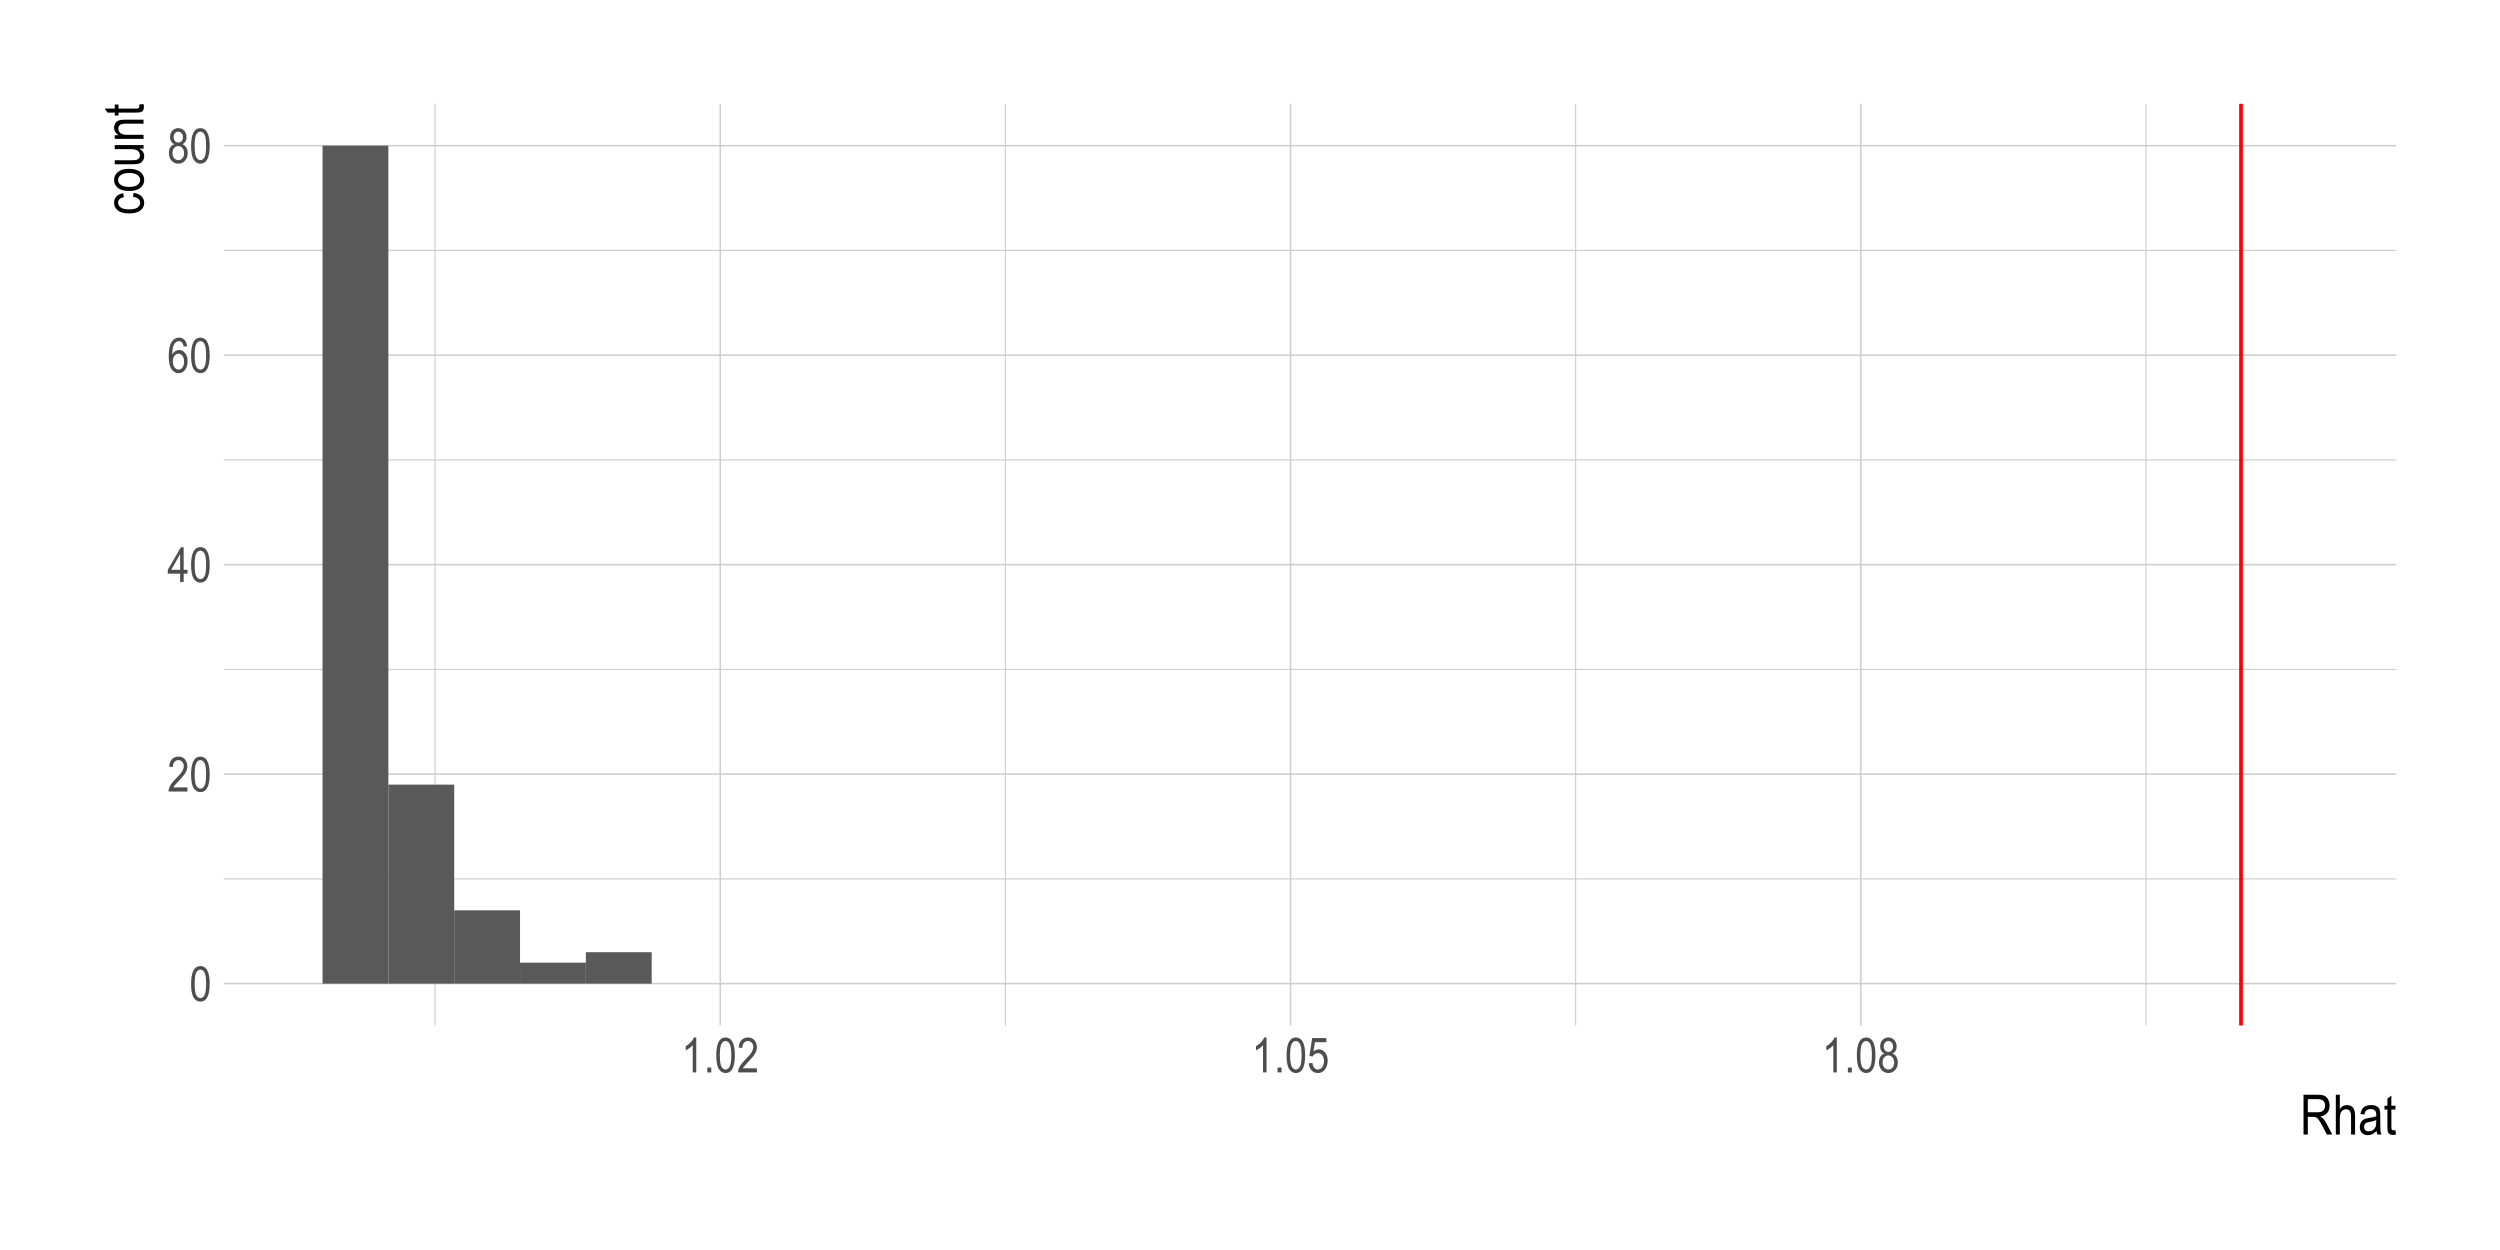
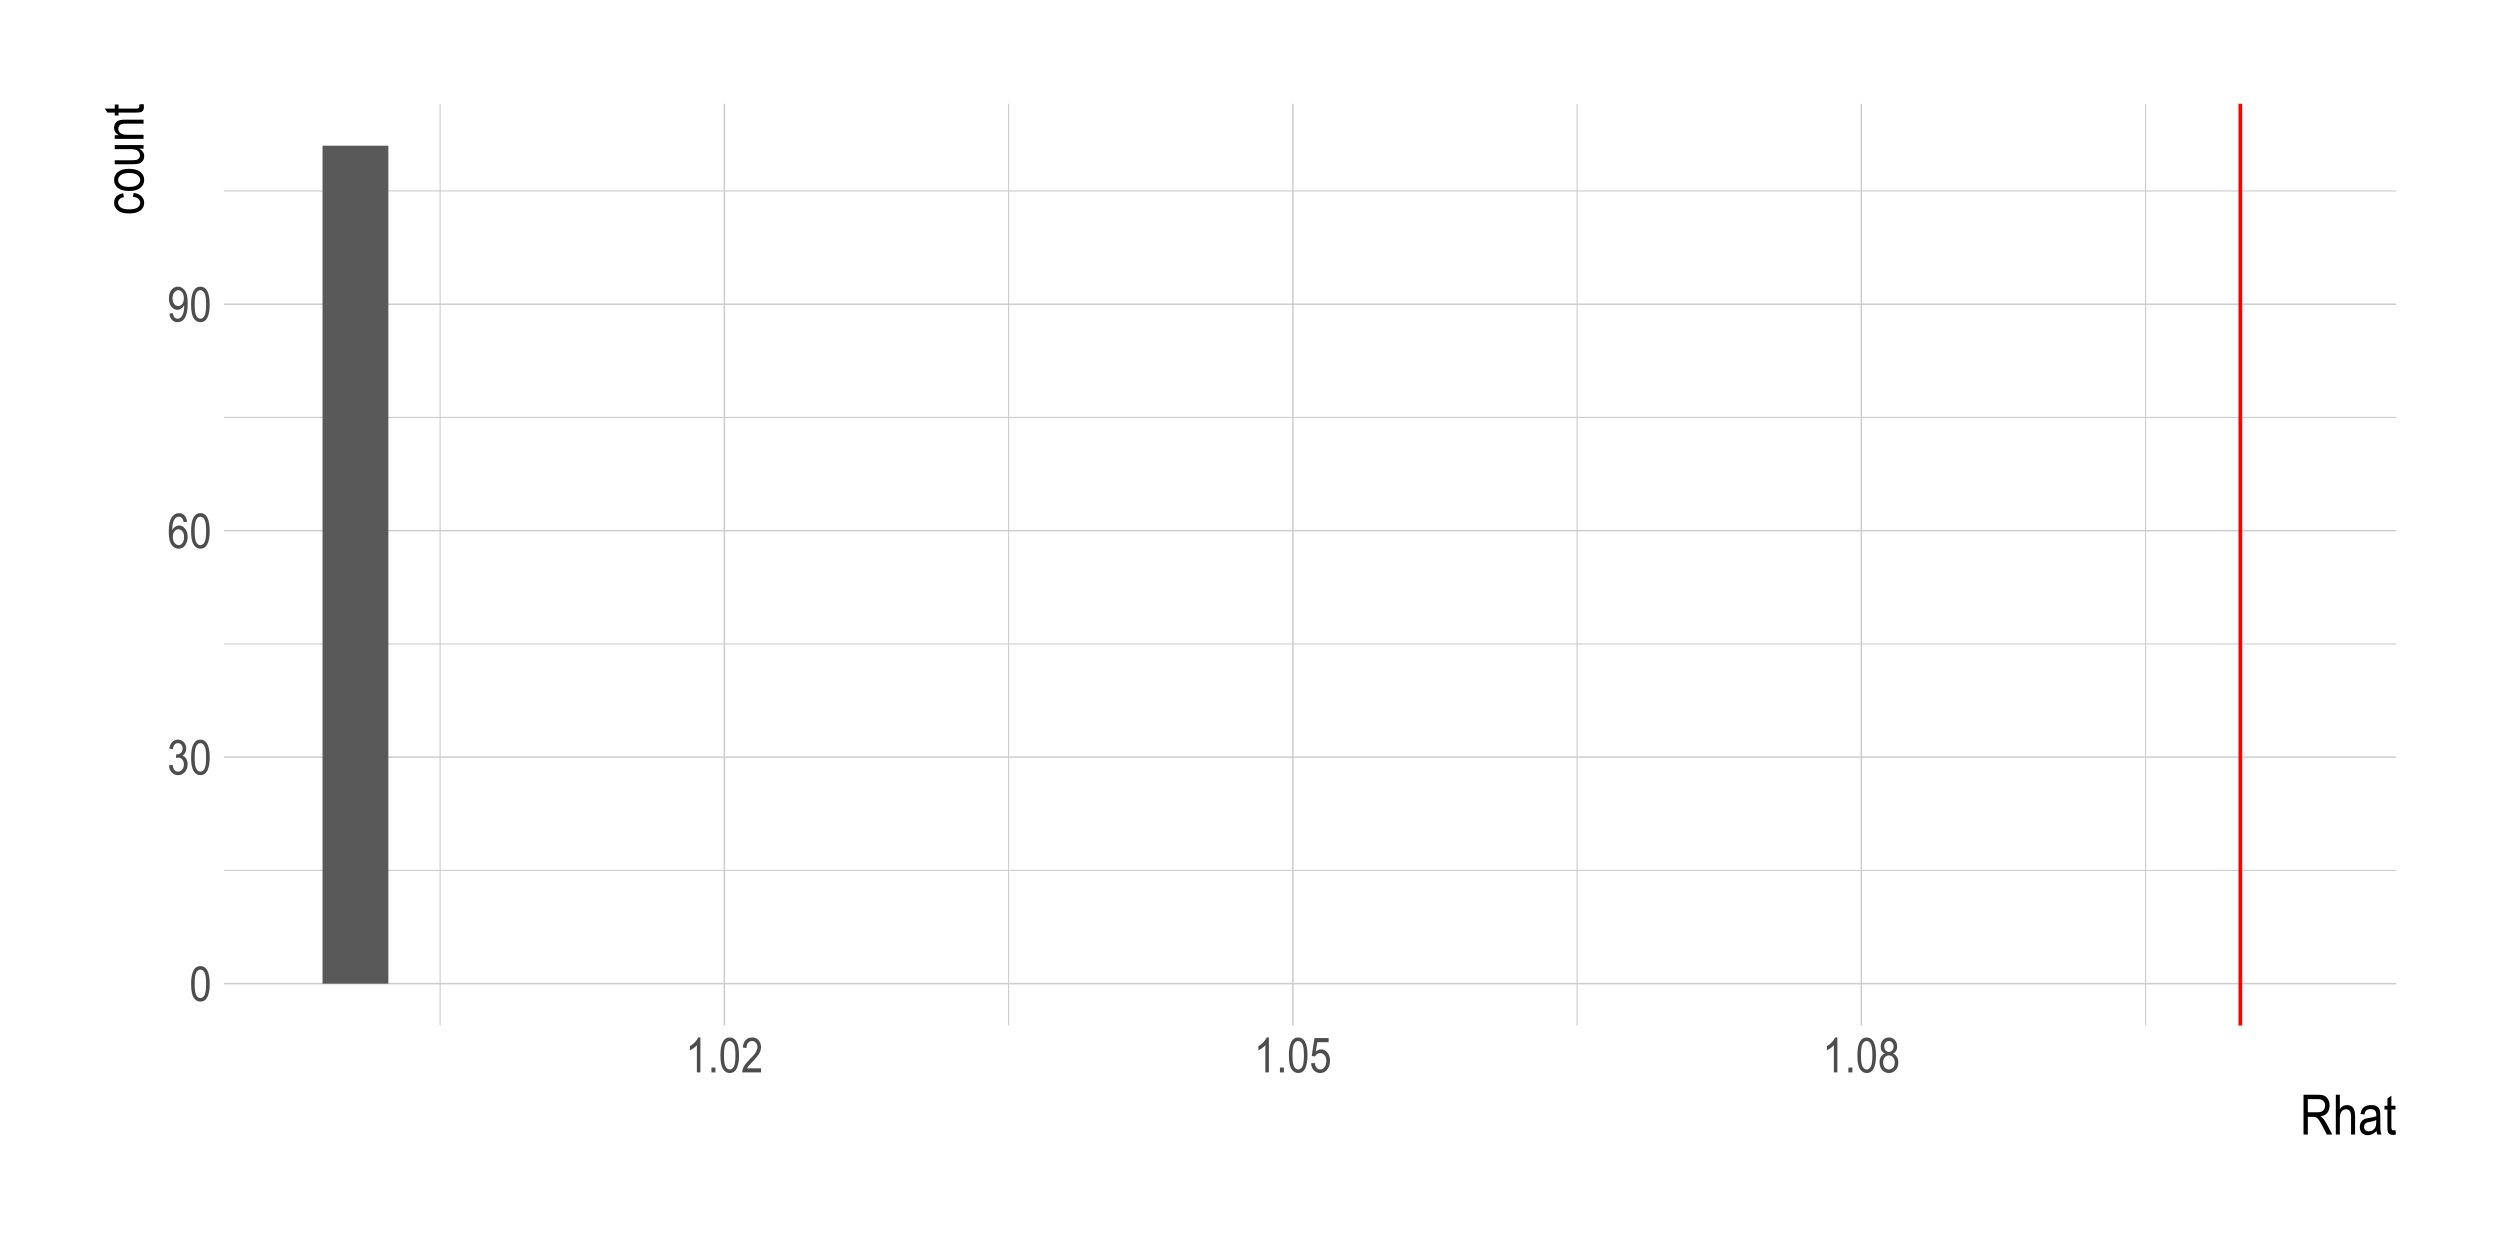
<svg xmlns="http://www.w3.org/2000/svg" xmlns:xlink="http://www.w3.org/1999/xlink" width="720pt" height="360pt" viewBox="0 0 720 360" version="1.1">
  <defs>
    <g>
      <symbol overflow="visible" id="glyph0-0">
        <path style="stroke:none;" d="M 0.297 0 L 0.297 -8.75 L 2.953 -8.75 L 2.953 0 Z M 0.625 -0.359 L 2.641 -0.359 L 2.641 -8.453 L 0.625 -8.453 Z M 0.625 -0.359 " />
      </symbol>
      <symbol overflow="visible" id="glyph0-1">
        <path style="stroke:none;" d="M 0.453 -4.938 C 0.453 -6.625 0.676 -7.898 1.125 -8.766 C 1.582 -9.629 2.254 -10.062 3.141 -10.062 C 3.93 -10.062 4.551 -9.711 5 -9.016 C 5.539 -8.16 5.812 -6.801 5.812 -4.938 C 5.812 -3.27 5.586 -2 5.141 -1.125 C 4.691 -0.258 4.02 0.172 3.125 0.172 C 2.344 0.172 1.703 -0.207 1.203 -0.969 C 0.703 -1.738 0.453 -3.062 0.453 -4.938 Z M 1.484 -4.938 C 1.484 -3.312 1.641 -2.223 1.953 -1.672 C 2.266 -1.117 2.664 -0.844 3.156 -0.844 C 3.613 -0.844 4 -1.117 4.312 -1.672 C 4.625 -2.234 4.781 -3.32 4.781 -4.938 C 4.781 -6.57 4.625 -7.664 4.312 -8.219 C 4 -8.77 3.594 -9.047 3.094 -9.047 C 2.633 -9.047 2.25 -8.766 1.938 -8.203 C 1.633 -7.641 1.484 -6.551 1.484 -4.938 Z M 1.484 -4.938 " />
      </symbol>
      <symbol overflow="visible" id="glyph0-2">
+         <path style="stroke:none;" d="M 0.469 -2.641 L 1.484 -2.812 C 1.691 -1.5 2.219 -0.844 3.062 -0.844 C 3.531 -0.844 3.93 -1.035 4.266 -1.422 C 4.598 -1.816 4.766 -2.32 4.766 -2.938 C 4.766 -3.52 4.609 -3.988 4.297 -4.344 C 3.992 -4.695 3.617 -4.875 3.172 -4.875 C 2.973 -4.875 2.734 -4.832 2.453 -4.75 L 2.578 -5.828 L 2.734 -5.812 C 3.223 -5.812 3.625 -5.961 3.938 -6.266 C 4.25 -6.578 4.406 -6.988 4.406 -7.5 C 4.406 -7.969 4.273 -8.344 4.016 -8.625 C 3.754 -8.906 3.438 -9.047 3.062 -9.047 C 2.676 -9.047 2.348 -8.895 2.078 -8.594 C 1.816 -8.301 1.648 -7.852 1.578 -7.25 L 0.562 -7.469 C 0.695 -8.32 0.984 -8.969 1.422 -9.406 C 1.867 -9.844 2.41 -10.062 3.047 -10.062 C 3.711 -10.062 4.273 -9.816 4.734 -9.328 C 5.203 -8.836 5.438 -8.219 5.438 -7.469 C 5.438 -7.008 5.336 -6.602 5.141 -6.25 C 4.941 -5.906 4.664 -5.629 4.312 -5.422 C 4.645 -5.336 4.914 -5.188 5.125 -4.969 C 5.344 -4.758 5.516 -4.477 5.641 -4.125 C 5.773 -3.781 5.844 -3.391 5.844 -2.953 C 5.844 -2.035 5.57 -1.285 5.031 -0.703 C 4.488 -0.117 3.836 0.172 3.078 0.172 C 2.379 0.172 1.785 -0.082 1.297 -0.594 C 0.805 -1.102 0.531 -1.785 0.469 -2.641 Z M 0.469 -2.641 " />
+       </symbol>
+       <symbol overflow="visible" id="glyph0-3">
+         <path style="stroke:none;" d="M 5.688 -7.562 L 4.688 -7.469 C 4.594 -7.988 4.453 -8.359 4.266 -8.578 C 3.992 -8.891 3.672 -9.047 3.297 -9.047 C 2.703 -9.047 2.227 -8.68 1.875 -7.953 C 1.57 -7.328 1.422 -6.398 1.422 -5.172 C 1.648 -5.609 1.938 -5.938 2.281 -6.156 C 2.633 -6.383 3.008 -6.5 3.406 -6.5 C 4.051 -6.5 4.617 -6.203 5.109 -5.609 C 5.598 -5.023 5.844 -4.238 5.844 -3.25 C 5.844 -2.582 5.719 -1.973 5.469 -1.422 C 5.227 -0.879 4.914 -0.477 4.531 -0.219 C 4.145 0.039 3.723 0.172 3.266 0.172 C 2.441 0.172 1.758 -0.203 1.219 -0.953 C 0.676 -1.703 0.406 -2.945 0.406 -4.688 C 0.406 -6.625 0.68 -8.004 1.234 -8.828 C 1.785 -9.648 2.492 -10.062 3.359 -10.062 C 3.984 -10.062 4.504 -9.848 4.922 -9.422 C 5.348 -8.992 5.602 -8.375 5.688 -7.562 Z M 1.578 -3.25 C 1.578 -2.52 1.742 -1.938 2.078 -1.5 C 2.422 -1.062 2.82 -0.844 3.281 -0.844 C 3.676 -0.844 4.031 -1.047 4.344 -1.453 C 4.656 -1.867 4.812 -2.441 4.812 -3.172 C 4.812 -3.879 4.656 -4.43 4.344 -4.828 C 4.031 -5.223 3.648 -5.422 3.203 -5.422 C 2.766 -5.422 2.383 -5.223 2.062 -4.828 C 1.738 -4.441 1.578 -3.914 1.578 -3.25 Z M 1.578 -3.25 " />
+       </symbol>
+       <symbol overflow="visible" id="glyph0-4">
+         <path style="stroke:none;" d="M 0.609 -2.312 L 1.578 -2.422 C 1.734 -1.367 2.191 -0.844 2.953 -0.844 C 3.285 -0.844 3.586 -0.957 3.859 -1.188 C 4.141 -1.414 4.375 -1.82 4.562 -2.406 C 4.758 -3 4.859 -3.688 4.859 -4.469 L 4.859 -4.719 C 4.648 -4.312 4.363 -3.988 4 -3.75 C 3.645 -3.508 3.285 -3.391 2.922 -3.391 C 2.254 -3.391 1.676 -3.68 1.188 -4.266 C 0.695 -4.859 0.453 -5.66 0.453 -6.672 C 0.453 -7.723 0.703 -8.551 1.203 -9.156 C 1.711 -9.758 2.328 -10.062 3.047 -10.062 C 3.555 -10.062 4.031 -9.891 4.469 -9.547 C 4.914 -9.211 5.258 -8.719 5.5 -8.062 C 5.738 -7.406 5.859 -6.461 5.859 -5.234 C 5.859 -3.859 5.727 -2.785 5.469 -2.016 C 5.219 -1.254 4.867 -0.695 4.422 -0.344 C 3.973 0 3.473 0.172 2.922 0.172 C 2.297 0.172 1.773 -0.039 1.359 -0.469 C 0.941 -0.895 0.691 -1.508 0.609 -2.312 Z M 4.75 -6.734 C 4.75 -7.453 4.586 -8.016 4.266 -8.422 C 3.941 -8.836 3.578 -9.047 3.172 -9.047 C 2.734 -9.047 2.344 -8.828 2 -8.391 C 1.664 -7.953 1.5 -7.367 1.5 -6.641 C 1.5 -5.984 1.66 -5.457 1.984 -5.062 C 2.305 -4.676 2.691 -4.484 3.141 -4.484 C 3.586 -4.484 3.969 -4.676 4.281 -5.062 C 4.594 -5.457 4.75 -6.016 4.75 -6.734 Z M 4.75 -6.734 " />
+       </symbol>
+       <symbol overflow="visible" id="glyph0-5">
+         <path style="stroke:none;" d="M 4.266 0 L 3.25 0 L 3.25 -7.844 C 3.02 -7.57 2.707 -7.289 2.312 -7 C 1.914 -6.719 1.555 -6.504 1.234 -6.359 L 1.234 -7.547 C 1.785 -7.867 2.273 -8.258 2.703 -8.719 C 3.129 -9.176 3.43 -9.625 3.609 -10.062 L 4.266 -10.062 Z M 4.266 0 " />
+       </symbol>
+       <symbol overflow="visible" id="glyph0-6">
+         <path style="stroke:none;" d="M 1.062 0 L 1.062 -1.406 L 2.203 -1.406 L 2.203 0 Z M 1.062 0 " />
+       </symbol>
+       <symbol overflow="visible" id="glyph0-7">
        <path style="stroke:none;" d="M 5.781 -1.188 L 5.781 0 L 0.344 0 C 0.332 -0.477 0.477 -1.016 0.781 -1.609 C 1.082 -2.203 1.633 -2.898 2.438 -3.703 C 3.383 -4.641 4.004 -5.363 4.297 -5.875 C 4.586 -6.395 4.734 -6.875 4.734 -7.312 C 4.734 -7.82 4.582 -8.238 4.281 -8.562 C 3.977 -8.883 3.609 -9.047 3.172 -9.047 C 2.703 -9.047 2.316 -8.867 2.016 -8.516 C 1.723 -8.172 1.578 -7.676 1.578 -7.031 L 0.531 -7.172 C 0.602 -8.129 0.875 -8.848 1.344 -9.328 C 1.82 -9.816 2.445 -10.062 3.219 -10.062 C 4.051 -10.062 4.68 -9.781 5.109 -9.219 C 5.547 -8.656 5.766 -8.008 5.766 -7.281 C 5.766 -6.645 5.594 -6.035 5.25 -5.453 C 4.914 -4.867 4.281 -4.086 3.344 -3.109 C 2.738 -2.492 2.348 -2.07 2.172 -1.844 C 1.992 -1.625 1.852 -1.406 1.75 -1.188 Z M 5.781 -1.188 " />
-       </symbol>
-       <symbol overflow="visible" id="glyph0-3">
-         <path style="stroke:none;" d="M 3.688 0 L 3.688 -2.406 L 0.125 -2.406 L 0.125 -3.531 L 3.891 -10.016 L 4.703 -10.016 L 4.703 -3.531 L 5.812 -3.531 L 5.812 -2.406 L 4.703 -2.406 L 4.703 0 Z M 3.688 -3.531 L 3.688 -8.047 L 1.125 -3.531 Z M 3.688 -3.531 " />
-       </symbol>
-       <symbol overflow="visible" id="glyph0-4">
-         <path style="stroke:none;" d="M 5.688 -7.562 L 4.688 -7.469 C 4.594 -7.988 4.453 -8.359 4.266 -8.578 C 3.992 -8.891 3.672 -9.047 3.297 -9.047 C 2.703 -9.047 2.227 -8.68 1.875 -7.953 C 1.57 -7.328 1.422 -6.398 1.422 -5.172 C 1.648 -5.609 1.938 -5.938 2.281 -6.156 C 2.633 -6.383 3.008 -6.5 3.406 -6.5 C 4.051 -6.5 4.617 -6.203 5.109 -5.609 C 5.598 -5.023 5.844 -4.238 5.844 -3.25 C 5.844 -2.582 5.719 -1.973 5.469 -1.422 C 5.227 -0.879 4.914 -0.477 4.531 -0.219 C 4.145 0.039 3.723 0.172 3.266 0.172 C 2.441 0.172 1.758 -0.203 1.219 -0.953 C 0.676 -1.703 0.406 -2.945 0.406 -4.688 C 0.406 -6.625 0.68 -8.004 1.234 -8.828 C 1.785 -9.648 2.492 -10.062 3.359 -10.062 C 3.984 -10.062 4.504 -9.848 4.922 -9.422 C 5.348 -8.992 5.602 -8.375 5.688 -7.562 Z M 1.578 -3.25 C 1.578 -2.52 1.742 -1.938 2.078 -1.5 C 2.422 -1.062 2.82 -0.844 3.281 -0.844 C 3.676 -0.844 4.031 -1.047 4.344 -1.453 C 4.656 -1.867 4.812 -2.441 4.812 -3.172 C 4.812 -3.879 4.656 -4.43 4.344 -4.828 C 4.031 -5.223 3.648 -5.422 3.203 -5.422 C 2.766 -5.422 2.383 -5.223 2.062 -4.828 C 1.738 -4.441 1.578 -3.914 1.578 -3.25 Z M 1.578 -3.25 " />
-       </symbol>
-       <symbol overflow="visible" id="glyph0-5">
-         <path style="stroke:none;" d="M 2.016 -5.438 C 1.609 -5.613 1.301 -5.875 1.094 -6.219 C 0.883 -6.562 0.781 -6.984 0.781 -7.484 C 0.781 -8.242 1.004 -8.863 1.453 -9.344 C 1.898 -9.82 2.461 -10.062 3.141 -10.062 C 3.828 -10.062 4.395 -9.816 4.844 -9.328 C 5.301 -8.836 5.531 -8.207 5.531 -7.438 C 5.531 -6.957 5.426 -6.551 5.219 -6.219 C 5.02 -5.883 4.723 -5.625 4.328 -5.438 C 4.816 -5.238 5.191 -4.922 5.453 -4.484 C 5.723 -4.047 5.859 -3.504 5.859 -2.859 C 5.859 -1.961 5.598 -1.234 5.078 -0.672 C 4.566 -0.109 3.93 0.172 3.172 0.172 C 2.391 0.172 1.738 -0.109 1.219 -0.672 C 0.707 -1.234 0.453 -1.973 0.453 -2.891 C 0.453 -3.555 0.586 -4.109 0.859 -4.547 C 1.141 -4.984 1.523 -5.281 2.016 -5.438 Z M 1.812 -7.516 C 1.812 -7.023 1.941 -6.633 2.203 -6.344 C 2.461 -6.051 2.785 -5.906 3.172 -5.906 C 3.535 -5.906 3.848 -6.047 4.109 -6.328 C 4.367 -6.617 4.5 -6.992 4.5 -7.453 C 4.5 -7.922 4.363 -8.301 4.094 -8.594 C 3.832 -8.895 3.52 -9.047 3.156 -9.047 C 2.789 -9.047 2.473 -8.898 2.203 -8.609 C 1.941 -8.316 1.812 -7.953 1.812 -7.516 Z M 1.484 -2.891 C 1.484 -2.273 1.645 -1.781 1.969 -1.406 C 2.301 -1.031 2.703 -0.844 3.172 -0.844 C 3.629 -0.844 4.02 -1.023 4.344 -1.391 C 4.664 -1.754 4.828 -2.238 4.828 -2.844 C 4.828 -3.469 4.66 -3.969 4.328 -4.344 C 3.992 -4.719 3.598 -4.906 3.141 -4.906 C 2.68 -4.906 2.289 -4.719 1.969 -4.344 C 1.645 -3.969 1.484 -3.484 1.484 -2.891 Z M 1.484 -2.891 " />
-       </symbol>
-       <symbol overflow="visible" id="glyph0-6">
-         <path style="stroke:none;" d="M 4.266 0 L 3.25 0 L 3.25 -7.844 C 3.02 -7.57 2.707 -7.289 2.312 -7 C 1.914 -6.719 1.555 -6.504 1.234 -6.359 L 1.234 -7.547 C 1.785 -7.867 2.273 -8.258 2.703 -8.719 C 3.129 -9.176 3.43 -9.625 3.609 -10.062 L 4.266 -10.062 Z M 4.266 0 " />
-       </symbol>
-       <symbol overflow="visible" id="glyph0-7">
-         <path style="stroke:none;" d="M 1.062 0 L 1.062 -1.406 L 2.203 -1.406 L 2.203 0 Z M 1.062 0 " />
      </symbol>
      <symbol overflow="visible" id="glyph0-8">
        <path style="stroke:none;" d="M 0.453 -2.625 L 1.516 -2.734 C 1.598 -2.098 1.785 -1.625 2.078 -1.312 C 2.367 -1 2.703 -0.844 3.078 -0.844 C 3.555 -0.844 3.969 -1.062 4.312 -1.5 C 4.664 -1.938 4.844 -2.535 4.844 -3.297 C 4.844 -4.016 4.672 -4.57 4.328 -4.969 C 3.992 -5.363 3.578 -5.562 3.078 -5.562 C 2.773 -5.562 2.488 -5.473 2.219 -5.297 C 1.945 -5.129 1.738 -4.895 1.594 -4.594 L 0.641 -4.734 L 1.438 -9.891 L 5.516 -9.891 L 5.516 -8.703 L 2.25 -8.703 L 1.797 -6.016 C 2.285 -6.43 2.801 -6.641 3.344 -6.641 C 4.031 -6.641 4.629 -6.348 5.141 -5.766 C 5.648 -5.18 5.906 -4.391 5.906 -3.391 C 5.906 -2.41 5.648 -1.57 5.141 -0.875 C 4.629 -0.176 3.945 0.172 3.094 0.172 C 2.383 0.172 1.785 -0.07 1.297 -0.562 C 0.805 -1.062 0.523 -1.75 0.453 -2.625 Z M 0.453 -2.625 " />
      </symbol>
+       <symbol overflow="visible" id="glyph0-9">
+         <path style="stroke:none;" d="M 2.016 -5.438 C 1.609 -5.613 1.301 -5.875 1.094 -6.219 C 0.883 -6.562 0.781 -6.984 0.781 -7.484 C 0.781 -8.242 1.004 -8.863 1.453 -9.344 C 1.898 -9.82 2.461 -10.062 3.141 -10.062 C 3.828 -10.062 4.395 -9.816 4.844 -9.328 C 5.301 -8.836 5.531 -8.207 5.531 -7.438 C 5.531 -6.957 5.426 -6.551 5.219 -6.219 C 5.02 -5.883 4.723 -5.625 4.328 -5.438 C 4.816 -5.238 5.191 -4.922 5.453 -4.484 C 5.723 -4.047 5.859 -3.504 5.859 -2.859 C 5.859 -1.961 5.598 -1.234 5.078 -0.672 C 4.566 -0.109 3.93 0.172 3.172 0.172 C 2.391 0.172 1.738 -0.109 1.219 -0.672 C 0.707 -1.234 0.453 -1.973 0.453 -2.891 C 0.453 -3.555 0.586 -4.109 0.859 -4.547 C 1.141 -4.984 1.523 -5.281 2.016 -5.438 Z M 1.812 -7.516 C 1.812 -7.023 1.941 -6.633 2.203 -6.344 C 2.461 -6.051 2.785 -5.906 3.172 -5.906 C 3.535 -5.906 3.848 -6.047 4.109 -6.328 C 4.367 -6.617 4.5 -6.992 4.5 -7.453 C 4.5 -7.922 4.363 -8.301 4.094 -8.594 C 3.832 -8.895 3.52 -9.047 3.156 -9.047 C 2.789 -9.047 2.473 -8.898 2.203 -8.609 C 1.941 -8.316 1.812 -7.953 1.812 -7.516 Z M 1.484 -2.891 C 1.484 -2.273 1.645 -1.781 1.969 -1.406 C 2.301 -1.031 2.703 -0.844 3.172 -0.844 C 3.629 -0.844 4.02 -1.023 4.344 -1.391 C 4.664 -1.754 4.828 -2.238 4.828 -2.844 C 4.828 -3.469 4.66 -3.969 4.328 -4.344 C 3.992 -4.719 3.598 -4.906 3.141 -4.906 C 2.68 -4.906 2.289 -4.719 1.969 -4.344 C 1.645 -3.969 1.484 -3.484 1.484 -2.891 Z M 1.484 -2.891 " />
+       </symbol>
      <symbol overflow="visible" id="glyph1-0">
        <path style="stroke:none;" d="M 0.344 0 L 0.344 -10 L 3.391 -10 L 3.391 0 Z M 0.719 -0.422 L 3.031 -0.422 L 3.031 -9.672 L 0.719 -9.672 Z M 0.719 -0.422 " />
      </symbol>
      <symbol overflow="visible" id="glyph1-1">
        <path style="stroke:none;" d="M 1.016 0 L 1.016 -11.453 L 5.172 -11.453 C 6.047 -11.453 6.688 -11.344 7.094 -11.125 C 7.508 -10.914 7.848 -10.562 8.109 -10.062 C 8.379 -9.57 8.516 -9 8.516 -8.344 C 8.516 -7.477 8.289 -6.773 7.844 -6.234 C 7.395 -5.703 6.738 -5.363 5.875 -5.219 C 6.227 -5.008 6.492 -4.797 6.672 -4.578 C 7.047 -4.141 7.375 -3.656 7.656 -3.125 L 9.297 0 L 7.734 0 L 6.484 -2.391 C 5.992 -3.316 5.625 -3.941 5.375 -4.266 C 5.133 -4.586 4.895 -4.805 4.656 -4.922 C 4.426 -5.035 4.102 -5.094 3.688 -5.094 L 2.25 -5.094 L 2.25 0 Z M 2.25 -6.406 L 4.922 -6.406 C 5.504 -6.406 5.945 -6.473 6.25 -6.609 C 6.551 -6.754 6.789 -6.977 6.969 -7.281 C 7.145 -7.582 7.234 -7.93 7.234 -8.328 C 7.234 -8.91 7.062 -9.363 6.719 -9.688 C 6.383 -10.02 5.883 -10.188 5.219 -10.188 L 2.25 -10.188 Z M 2.25 -6.406 " />
      </symbol>
      <symbol overflow="visible" id="glyph1-2">
        <path style="stroke:none;" d="M 0.844 0 L 0.844 -11.453 L 2 -11.453 L 2 -7.344 C 2.27 -7.727 2.57 -8.016 2.906 -8.203 C 3.25 -8.391 3.629 -8.484 4.047 -8.484 C 4.766 -8.484 5.332 -8.254 5.75 -7.797 C 6.176 -7.336 6.391 -6.492 6.391 -5.266 L 6.391 0 L 5.234 0 L 5.234 -5.266 C 5.234 -5.984 5.102 -6.5 4.844 -6.812 C 4.594 -7.125 4.242 -7.281 3.797 -7.281 C 3.297 -7.281 2.867 -7.078 2.516 -6.672 C 2.172 -6.273 2 -5.566 2 -4.547 L 2 0 Z M 0.844 0 " />
      </symbol>
      <symbol overflow="visible" id="glyph1-3">
        <path style="stroke:none;" d="M 5.281 -1.031 C 4.895 -0.625 4.492 -0.316 4.078 -0.109 C 3.66 0.086 3.227 0.188 2.781 0.188 C 2.07 0.188 1.504 -0.023 1.078 -0.453 C 0.66 -0.879 0.453 -1.457 0.453 -2.188 C 0.453 -2.664 0.551 -3.086 0.75 -3.453 C 0.945 -3.828 1.219 -4.117 1.562 -4.328 C 1.906 -4.535 2.426 -4.688 3.125 -4.781 C 4.062 -4.914 4.75 -5.078 5.188 -5.266 L 5.203 -5.625 C 5.203 -6.195 5.098 -6.598 4.891 -6.828 C 4.609 -7.16 4.172 -7.328 3.578 -7.328 C 3.035 -7.328 2.629 -7.211 2.359 -6.984 C 2.098 -6.766 1.906 -6.352 1.781 -5.75 L 0.656 -5.938 C 0.812 -6.82 1.133 -7.469 1.625 -7.875 C 2.125 -8.281 2.832 -8.484 3.75 -8.484 C 4.457 -8.484 5.016 -8.348 5.422 -8.078 C 5.828 -7.816 6.082 -7.488 6.188 -7.094 C 6.301 -6.695 6.359 -6.117 6.359 -5.359 L 6.359 -3.484 C 6.359 -2.172 6.379 -1.344 6.422 -1 C 6.473 -0.656 6.57 -0.32 6.719 0 L 5.516 0 C 5.398 -0.289 5.32 -0.633 5.281 -1.031 Z M 5.188 -4.172 C 4.77 -3.961 4.145 -3.785 3.312 -3.641 C 2.82 -3.555 2.477 -3.457 2.281 -3.344 C 2.094 -3.238 1.945 -3.086 1.844 -2.891 C 1.738 -2.703 1.688 -2.477 1.688 -2.219 C 1.688 -1.82 1.805 -1.504 2.047 -1.266 C 2.297 -1.035 2.633 -0.922 3.062 -0.922 C 3.477 -0.922 3.852 -1.023 4.188 -1.234 C 4.52 -1.453 4.77 -1.738 4.938 -2.094 C 5.102 -2.445 5.188 -2.969 5.188 -3.656 Z M 5.188 -4.172 " />
      </symbol>
      <symbol overflow="visible" id="glyph1-4">
        <path style="stroke:none;" d="M 3.422 -1.266 L 3.578 -0.016 C 3.254 0.066 2.969 0.109 2.719 0.109 C 2.312 0.109 1.984 0.031 1.734 -0.125 C 1.492 -0.289 1.328 -0.508 1.234 -0.781 C 1.148 -1.062 1.109 -1.613 1.109 -2.438 L 1.109 -7.203 L 0.266 -7.203 L 0.266 -8.297 L 1.109 -8.297 L 1.109 -10.359 L 2.25 -11.203 L 2.25 -8.297 L 3.422 -8.297 L 3.422 -7.203 L 2.25 -7.203 L 2.25 -2.359 C 2.25 -1.91 2.285 -1.617 2.359 -1.484 C 2.453 -1.297 2.633 -1.203 2.906 -1.203 C 3.039 -1.203 3.211 -1.223 3.422 -1.266 Z M 3.422 -1.266 " />
      </symbol>
      <symbol overflow="visible" id="glyph2-0">
        <path style="stroke:none;" d="M 0 -0.344 L -10 -0.344 L -10 -3.391 L 0 -3.391 Z M -0.422 -0.719 L -0.422 -3.031 L -9.672 -3.031 L -9.672 -0.719 Z M -0.422 -0.719 " />
      </symbol>
      <symbol overflow="visible" id="glyph2-1">
        <path style="stroke:none;" d="M -3.047 -5.312 L -2.859 -6.438 C -1.867 -6.312 -1.113 -5.984 -0.594 -5.453 C -0.07 -4.93 0.188 -4.305 0.188 -3.578 C 0.188 -2.68 -0.176 -1.945 -0.906 -1.375 C -1.645 -0.801 -2.727 -0.516 -4.156 -0.516 C -5.602 -0.516 -6.688 -0.801 -7.406 -1.375 C -8.125 -1.957 -8.484 -2.707 -8.484 -3.625 C -8.484 -4.32 -8.266 -4.91 -7.828 -5.391 C -7.391 -5.879 -6.734 -6.191 -5.859 -6.328 L -5.656 -5.203 C -6.219 -5.098 -6.633 -4.91 -6.906 -4.641 C -7.188 -4.367 -7.328 -4.039 -7.328 -3.656 C -7.328 -3.094 -7.078 -2.625 -6.578 -2.25 C -6.078 -1.875 -5.281 -1.688 -4.188 -1.688 C -3.051 -1.688 -2.227 -1.863 -1.719 -2.219 C -1.219 -2.582 -0.969 -3.039 -0.969 -3.594 C -0.969 -4.031 -1.133 -4.406 -1.469 -4.719 C -1.812 -5.031 -2.336 -5.227 -3.047 -5.312 Z M -3.047 -5.312 " />
      </symbol>
      <symbol overflow="visible" id="glyph2-2">
        <path style="stroke:none;" d="M -4.156 -0.422 C -5.582 -0.422 -6.66 -0.719 -7.391 -1.312 C -8.117 -1.914 -8.484 -2.68 -8.484 -3.609 C -8.484 -4.516 -8.117 -5.27 -7.391 -5.875 C -6.66 -6.488 -5.609 -6.797 -4.234 -6.797 C -2.742 -6.797 -1.633 -6.492 -0.906 -5.891 C -0.176 -5.297 0.188 -4.535 0.188 -3.609 C 0.188 -2.691 -0.176 -1.93 -0.906 -1.328 C -1.645 -0.723 -2.727 -0.422 -4.156 -0.422 Z M -4.156 -1.594 C -3.082 -1.594 -2.281 -1.785 -1.75 -2.172 C -1.227 -2.566 -0.969 -3.055 -0.969 -3.641 C -0.969 -4.18 -1.234 -4.645 -1.766 -5.031 C -2.297 -5.414 -3.094 -5.609 -4.156 -5.609 C -5.219 -5.609 -6.008 -5.41 -6.531 -5.016 C -7.062 -4.629 -7.328 -4.148 -7.328 -3.578 C -7.328 -3.023 -7.062 -2.555 -6.531 -2.172 C -6.008 -1.785 -5.219 -1.594 -4.156 -1.594 Z M -4.156 -1.594 " />
      </symbol>
      <symbol overflow="visible" id="glyph2-3">
        <path style="stroke:none;" d="M 0 -5.312 L -1.219 -5.312 C -0.75 -5.039 -0.395 -4.723 -0.156 -4.359 C 0.07 -4.004 0.188 -3.602 0.188 -3.156 C 0.188 -2.613 0.039 -2.148 -0.25 -1.766 C -0.539 -1.391 -0.906 -1.141 -1.344 -1.016 C -1.789 -0.891 -2.395 -0.828 -3.156 -0.828 L -8.297 -0.828 L -8.297 -1.969 L -3.703 -1.969 C -2.848 -1.969 -2.273 -2.008 -1.984 -2.094 C -1.691 -2.188 -1.457 -2.348 -1.281 -2.578 C -1.113 -2.805 -1.031 -3.07 -1.031 -3.375 C -1.031 -3.926 -1.254 -4.379 -1.703 -4.734 C -2.098 -5.035 -2.816 -5.188 -3.859 -5.188 L -8.297 -5.188 L -8.297 -6.344 L 0 -6.344 Z M 0 -5.312 " />
      </symbol>
      <symbol overflow="visible" id="glyph2-4">
        <path style="stroke:none;" d="M 0 -0.844 L -8.297 -0.844 L -8.297 -1.891 L -7.125 -1.891 C -7.582 -2.141 -7.922 -2.441 -8.141 -2.797 C -8.367 -3.16 -8.484 -3.578 -8.484 -4.047 C -8.484 -4.41 -8.41 -4.75 -8.266 -5.062 C -8.129 -5.375 -7.941 -5.625 -7.703 -5.812 C -7.473 -6 -7.172 -6.141 -6.797 -6.234 C -6.43 -6.328 -5.867 -6.375 -5.109 -6.375 L 0 -6.375 L 0 -5.219 L -5.047 -5.219 C -5.66 -5.219 -6.109 -5.164 -6.391 -5.062 C -6.672 -4.957 -6.883 -4.797 -7.031 -4.578 C -7.188 -4.359 -7.266 -4.102 -7.266 -3.812 C -7.266 -3.258 -7.055 -2.816 -6.641 -2.484 C -6.234 -2.16 -5.531 -2 -4.531 -2 L 0 -2 Z M 0 -0.844 " />
      </symbol>
      <symbol overflow="visible" id="glyph2-5">
        <path style="stroke:none;" d="M -1.266 -3.422 L -0.016 -3.578 C 0.066 -3.254 0.109 -2.969 0.109 -2.719 C 0.109 -2.312 0.031 -1.984 -0.125 -1.734 C -0.289 -1.492 -0.508 -1.328 -0.781 -1.234 C -1.062 -1.148 -1.613 -1.109 -2.438 -1.109 L -7.203 -1.109 L -7.203 -0.266 L -8.297 -0.266 L -8.297 -1.109 L -10.359 -1.109 L -11.203 -2.25 L -8.297 -2.25 L -8.297 -3.422 L -7.203 -3.422 L -7.203 -2.25 L -2.359 -2.25 C -1.91 -2.25 -1.617 -2.285 -1.484 -2.359 C -1.297 -2.453 -1.203 -2.633 -1.203 -2.906 C -1.203 -3.039 -1.223 -3.211 -1.266 -3.422 Z M -1.266 -3.422 " />
      </symbol>
    </g>
    <clipPath id="clip1">
-       <path d="M 64.453 252 L 690.113 252 L 690.113 254 L 64.453 254 Z M 64.453 252 " />
+       <path d="M 64.453 250 L 690.113 250 L 690.113 251 L 64.453 251 Z M 64.453 250 " />
    </clipPath>
    <clipPath id="clip2">
-       <path d="M 64.453 192 L 690.113 192 L 690.113 193 L 64.453 193 Z M 64.453 192 " />
+       <path d="M 64.453 185 L 690.113 185 L 690.113 186 L 64.453 186 Z M 64.453 185 " />
    </clipPath>
    <clipPath id="clip3">
-       <path d="M 64.453 132 L 690.113 132 L 690.113 133 L 64.453 133 Z M 64.453 132 " />
+       <path d="M 64.453 120 L 690.113 120 L 690.113 121 L 64.453 121 Z M 64.453 120 " />
    </clipPath>
    <clipPath id="clip4">
-       <path d="M 64.453 71 L 690.113 71 L 690.113 73 L 64.453 73 Z M 64.453 71 " />
+       <path d="M 64.453 54 L 690.113 54 L 690.113 56 L 64.453 56 Z M 64.453 54 " />
    </clipPath>
    <clipPath id="clip5">
-       <path d="M 125 29.887 L 126 29.887 L 126 295.348 L 125 295.348 Z M 125 29.887 " />
+       <path d="M 126 29.887 L 127 29.887 L 127 295.348 L 126 295.348 Z M 126 29.887 " />
    </clipPath>
    <clipPath id="clip6">
-       <path d="M 289 29.887 L 290 29.887 L 290 295.348 L 289 295.348 Z M 289 29.887 " />
+       <path d="M 290 29.887 L 291 29.887 L 291 295.348 L 290 295.348 Z M 290 29.887 " />
    </clipPath>
    <clipPath id="clip7">
-       <path d="M 453 29.887 L 454 29.887 L 454 295.348 L 453 295.348 Z M 453 29.887 " />
+       <path d="M 454 29.887 L 455 29.887 L 455 295.348 L 454 295.348 Z M 454 29.887 " />
    </clipPath>
    <clipPath id="clip8">
      <path d="M 617 29.887 L 619 29.887 L 619 295.348 L 617 295.348 Z M 617 29.887 " />
    </clipPath>
    <clipPath id="clip9">
      <path d="M 64.453 283 L 690.113 283 L 690.113 284 L 64.453 284 Z M 64.453 283 " />
    </clipPath>
    <clipPath id="clip10">
-       <path d="M 64.453 222 L 690.113 222 L 690.113 224 L 64.453 224 Z M 64.453 222 " />
+       <path d="M 64.453 217 L 690.113 217 L 690.113 219 L 64.453 219 Z M 64.453 217 " />
    </clipPath>
    <clipPath id="clip11">
-       <path d="M 64.453 162 L 690.113 162 L 690.113 163 L 64.453 163 Z M 64.453 162 " />
+       <path d="M 64.453 152 L 690.113 152 L 690.113 154 L 64.453 154 Z M 64.453 152 " />
    </clipPath>
    <clipPath id="clip12">
-       <path d="M 64.453 102 L 690.113 102 L 690.113 103 L 64.453 103 Z M 64.453 102 " />
+       <path d="M 64.453 87 L 690.113 87 L 690.113 88 L 64.453 88 Z M 64.453 87 " />
    </clipPath>
    <clipPath id="clip13">
-       <path d="M 64.453 41 L 690.113 41 L 690.113 43 L 64.453 43 Z M 64.453 41 " />
+       <path d="M 208 29.887 L 209 29.887 L 209 295.348 L 208 295.348 Z M 208 29.887 " />
    </clipPath>
    <clipPath id="clip14">
-       <path d="M 207 29.887 L 208 29.887 L 208 295.348 L 207 295.348 Z M 207 29.887 " />
+       <path d="M 372 29.887 L 373 29.887 L 373 295.348 L 372 295.348 Z M 372 29.887 " />
    </clipPath>
    <clipPath id="clip15">
-       <path d="M 371 29.887 L 372 29.887 L 372 295.348 L 371 295.348 Z M 371 29.887 " />
+       <path d="M 535 29.887 L 537 29.887 L 537 295.348 L 535 295.348 Z M 535 29.887 " />
    </clipPath>
    <clipPath id="clip16">
-       <path d="M 535 29.887 L 537 29.887 L 537 295.348 L 535 295.348 Z M 535 29.887 " />
-     </clipPath>
-     <clipPath id="clip17">
      <path d="M 644 29.887 L 646 29.887 L 646 295.348 L 644 295.348 Z M 644 29.887 " />
    </clipPath>
  </defs>
  <g id="surface144">
    <rect x="0" y="0" width="720" height="360" style="fill:rgb(100%,100%,100%);fill-opacity:1;stroke:none;" />
    <g clip-path="url(#clip1)" clip-rule="nonzero">
-       <path style="fill:none;stroke-width:0.32;stroke-linecap:butt;stroke-linejoin:round;stroke:rgb(80%,80%,80%);stroke-opacity:1;stroke-miterlimit:10;" d="M 64.453 253.117 L 690.113 253.117 " />
+       <path style="fill:none;stroke-width:0.32;stroke-linecap:butt;stroke-linejoin:round;stroke:rgb(80%,80%,80%);stroke-opacity:1;stroke-miterlimit:10;" d="M 64.453 250.672 L 690.113 250.672 " />
    </g>
    <g clip-path="url(#clip2)" clip-rule="nonzero">
-       <path style="fill:none;stroke-width:0.32;stroke-linecap:butt;stroke-linejoin:round;stroke:rgb(80%,80%,80%);stroke-opacity:1;stroke-miterlimit:10;" d="M 64.453 192.785 L 690.113 192.785 " />
+       <path style="fill:none;stroke-width:0.32;stroke-linecap:butt;stroke-linejoin:round;stroke:rgb(80%,80%,80%);stroke-opacity:1;stroke-miterlimit:10;" d="M 64.453 185.449 L 690.113 185.449 " />
    </g>
    <g clip-path="url(#clip3)" clip-rule="nonzero">
-       <path style="fill:none;stroke-width:0.32;stroke-linecap:butt;stroke-linejoin:round;stroke:rgb(80%,80%,80%);stroke-opacity:1;stroke-miterlimit:10;" d="M 64.453 132.453 L 690.113 132.453 " />
+       <path style="fill:none;stroke-width:0.32;stroke-linecap:butt;stroke-linejoin:round;stroke:rgb(80%,80%,80%);stroke-opacity:1;stroke-miterlimit:10;" d="M 64.453 120.223 L 690.113 120.223 " />
    </g>
    <g clip-path="url(#clip4)" clip-rule="nonzero">
-       <path style="fill:none;stroke-width:0.32;stroke-linecap:butt;stroke-linejoin:round;stroke:rgb(80%,80%,80%);stroke-opacity:1;stroke-miterlimit:10;" d="M 64.453 72.121 L 690.113 72.121 " />
+       <path style="fill:none;stroke-width:0.32;stroke-linecap:butt;stroke-linejoin:round;stroke:rgb(80%,80%,80%);stroke-opacity:1;stroke-miterlimit:10;" d="M 64.453 55 L 690.113 55 " />
    </g>
    <g clip-path="url(#clip5)" clip-rule="nonzero">
-       <path style="fill:none;stroke-width:0.32;stroke-linecap:butt;stroke-linejoin:round;stroke:rgb(80%,80%,80%);stroke-opacity:1;stroke-miterlimit:10;" d="M 125.305 295.352 L 125.305 29.887 " />
+       <path style="fill:none;stroke-width:0.32;stroke-linecap:butt;stroke-linejoin:round;stroke:rgb(80%,80%,80%);stroke-opacity:1;stroke-miterlimit:10;" d="M 126.758 295.352 L 126.758 29.887 " />
    </g>
    <g clip-path="url(#clip6)" clip-rule="nonzero">
-       <path style="fill:none;stroke-width:0.32;stroke-linecap:butt;stroke-linejoin:round;stroke:rgb(80%,80%,80%);stroke-opacity:1;stroke-miterlimit:10;" d="M 289.547 295.352 L 289.547 29.887 " />
+       <path style="fill:none;stroke-width:0.32;stroke-linecap:butt;stroke-linejoin:round;stroke:rgb(80%,80%,80%);stroke-opacity:1;stroke-miterlimit:10;" d="M 290.48 295.352 L 290.48 29.887 " />
    </g>
    <g clip-path="url(#clip7)" clip-rule="nonzero">
-       <path style="fill:none;stroke-width:0.32;stroke-linecap:butt;stroke-linejoin:round;stroke:rgb(80%,80%,80%);stroke-opacity:1;stroke-miterlimit:10;" d="M 453.793 295.352 L 453.793 29.887 " />
+       <path style="fill:none;stroke-width:0.32;stroke-linecap:butt;stroke-linejoin:round;stroke:rgb(80%,80%,80%);stroke-opacity:1;stroke-miterlimit:10;" d="M 454.203 295.352 L 454.203 29.887 " />
    </g>
    <g clip-path="url(#clip8)" clip-rule="nonzero">
-       <path style="fill:none;stroke-width:0.32;stroke-linecap:butt;stroke-linejoin:round;stroke:rgb(80%,80%,80%);stroke-opacity:1;stroke-miterlimit:10;" d="M 618.039 295.352 L 618.039 29.887 " />
+       <path style="fill:none;stroke-width:0.32;stroke-linecap:butt;stroke-linejoin:round;stroke:rgb(80%,80%,80%);stroke-opacity:1;stroke-miterlimit:10;" d="M 617.926 295.352 L 617.926 29.887 " />
    </g>
    <g clip-path="url(#clip9)" clip-rule="nonzero">
      <path style="fill:none;stroke-width:0.427;stroke-linecap:butt;stroke-linejoin:round;stroke:rgb(80%,80%,80%);stroke-opacity:1;stroke-miterlimit:10;" d="M 64.453 283.285 L 690.113 283.285 " />
    </g>
    <g clip-path="url(#clip10)" clip-rule="nonzero">
-       <path style="fill:none;stroke-width:0.427;stroke-linecap:butt;stroke-linejoin:round;stroke:rgb(80%,80%,80%);stroke-opacity:1;stroke-miterlimit:10;" d="M 64.453 222.953 L 690.113 222.953 " />
+       <path style="fill:none;stroke-width:0.427;stroke-linecap:butt;stroke-linejoin:round;stroke:rgb(80%,80%,80%);stroke-opacity:1;stroke-miterlimit:10;" d="M 64.453 218.059 L 690.113 218.059 " />
    </g>
    <g clip-path="url(#clip11)" clip-rule="nonzero">
-       <path style="fill:none;stroke-width:0.427;stroke-linecap:butt;stroke-linejoin:round;stroke:rgb(80%,80%,80%);stroke-opacity:1;stroke-miterlimit:10;" d="M 64.453 162.617 L 690.113 162.617 " />
+       <path style="fill:none;stroke-width:0.427;stroke-linecap:butt;stroke-linejoin:round;stroke:rgb(80%,80%,80%);stroke-opacity:1;stroke-miterlimit:10;" d="M 64.453 152.836 L 690.113 152.836 " />
    </g>
    <g clip-path="url(#clip12)" clip-rule="nonzero">
-       <path style="fill:none;stroke-width:0.427;stroke-linecap:butt;stroke-linejoin:round;stroke:rgb(80%,80%,80%);stroke-opacity:1;stroke-miterlimit:10;" d="M 64.453 102.285 L 690.113 102.285 " />
+       <path style="fill:none;stroke-width:0.427;stroke-linecap:butt;stroke-linejoin:round;stroke:rgb(80%,80%,80%);stroke-opacity:1;stroke-miterlimit:10;" d="M 64.453 87.609 L 690.113 87.609 " />
    </g>
    <g clip-path="url(#clip13)" clip-rule="nonzero">
-       <path style="fill:none;stroke-width:0.427;stroke-linecap:butt;stroke-linejoin:round;stroke:rgb(80%,80%,80%);stroke-opacity:1;stroke-miterlimit:10;" d="M 64.453 41.953 L 690.113 41.953 " />
+       <path style="fill:none;stroke-width:0.427;stroke-linecap:butt;stroke-linejoin:round;stroke:rgb(80%,80%,80%);stroke-opacity:1;stroke-miterlimit:10;" d="M 208.621 295.352 L 208.621 29.887 " />
    </g>
    <g clip-path="url(#clip14)" clip-rule="nonzero">
-       <path style="fill:none;stroke-width:0.427;stroke-linecap:butt;stroke-linejoin:round;stroke:rgb(80%,80%,80%);stroke-opacity:1;stroke-miterlimit:10;" d="M 207.426 295.352 L 207.426 29.887 " />
+       <path style="fill:none;stroke-width:0.427;stroke-linecap:butt;stroke-linejoin:round;stroke:rgb(80%,80%,80%);stroke-opacity:1;stroke-miterlimit:10;" d="M 372.344 295.352 L 372.344 29.887 " />
    </g>
    <g clip-path="url(#clip15)" clip-rule="nonzero">
-       <path style="fill:none;stroke-width:0.427;stroke-linecap:butt;stroke-linejoin:round;stroke:rgb(80%,80%,80%);stroke-opacity:1;stroke-miterlimit:10;" d="M 371.672 295.352 L 371.672 29.887 " />
-     </g>
+       <path style="fill:none;stroke-width:0.427;stroke-linecap:butt;stroke-linejoin:round;stroke:rgb(80%,80%,80%);stroke-opacity:1;stroke-miterlimit:10;" d="M 536.066 295.352 L 536.066 29.887 " />
+     </g>
+     <path style=" stroke:none;fill-rule:nonzero;fill:rgb(34.902%,34.902%,34.902%);fill-opacity:1;" d="M 92.891 283.285 L 111.852 283.285 L 111.852 41.957 L 92.891 41.957 Z M 92.891 283.285 " />
    <g clip-path="url(#clip16)" clip-rule="nonzero">
-       <path style="fill:none;stroke-width:0.427;stroke-linecap:butt;stroke-linejoin:round;stroke:rgb(80%,80%,80%);stroke-opacity:1;stroke-miterlimit:10;" d="M 535.914 295.352 L 535.914 29.887 " />
-     </g>
-     <path style=" stroke:none;fill-rule:nonzero;fill:rgb(34.902%,34.902%,34.902%);fill-opacity:1;" d="M 92.891 283.285 L 111.852 283.285 L 111.852 41.957 L 92.891 41.957 Z M 92.891 283.285 " />
-     <path style=" stroke:none;fill-rule:nonzero;fill:rgb(34.902%,34.902%,34.902%);fill-opacity:1;" d="M 111.852 283.285 L 130.812 283.285 L 130.812 225.969 L 111.852 225.969 Z M 111.852 283.285 " />
-     <path style=" stroke:none;fill-rule:nonzero;fill:rgb(34.902%,34.902%,34.902%);fill-opacity:1;" d="M 130.809 283.285 L 149.77 283.285 L 149.77 262.168 L 130.809 262.168 Z M 130.809 283.285 " />
-     <path style=" stroke:none;fill-rule:nonzero;fill:rgb(34.902%,34.902%,34.902%);fill-opacity:1;" d="M 149.77 283.285 L 168.73 283.285 L 168.73 277.25 L 149.77 277.25 Z M 149.77 283.285 " />
-     <path style=" stroke:none;fill-rule:nonzero;fill:rgb(34.902%,34.902%,34.902%);fill-opacity:1;" d="M 168.727 283.285 L 187.688 283.285 L 187.688 274.234 L 168.727 274.234 Z M 168.727 283.285 " />
-     <g clip-path="url(#clip17)" clip-rule="nonzero">
-       <path style="fill:none;stroke-width:1.067;stroke-linecap:butt;stroke-linejoin:round;stroke:rgb(100%,0%,0%);stroke-opacity:1;stroke-miterlimit:10;" d="M 645.41 295.352 L 645.41 29.887 " />
+       <path style="fill:none;stroke-width:1.067;stroke-linecap:butt;stroke-linejoin:round;stroke:rgb(100%,0%,0%);stroke-opacity:1;stroke-miterlimit:10;" d="M 645.215 295.352 L 645.215 29.887 " />
    </g>
    <g style="fill:rgb(30.196%,30.196%,30.196%);fill-opacity:1;">
      <use xlink:href="#glyph0-1" x="54.582" y="288.293" />
    </g>
    <g style="fill:rgb(30.196%,30.196%,30.196%);fill-opacity:1;">
-       <use xlink:href="#glyph0-2" x="48.195" y="227.961" />
-       <use xlink:href="#glyph0-1" x="54.58" y="227.961" />
-     </g>
-     <g style="fill:rgb(30.196%,30.196%,30.196%);fill-opacity:1;">
-       <use xlink:href="#glyph0-3" x="48.195" y="167.629" />
-       <use xlink:href="#glyph0-1" x="54.58" y="167.629" />
-     </g>
-     <g style="fill:rgb(30.196%,30.196%,30.196%);fill-opacity:1;">
-       <use xlink:href="#glyph0-4" x="48.195" y="107.297" />
-       <use xlink:href="#glyph0-1" x="54.58" y="107.297" />
-     </g>
-     <g style="fill:rgb(30.196%,30.196%,30.196%);fill-opacity:1;">
-       <use xlink:href="#glyph0-5" x="48.195" y="46.965" />
-       <use xlink:href="#glyph0-1" x="54.58" y="46.965" />
-     </g>
-     <g style="fill:rgb(30.196%,30.196%,30.196%);fill-opacity:1;">
-       <use xlink:href="#glyph0-6" x="196.254" y="308.859" />
-       <use xlink:href="#glyph0-7" x="202.639" y="308.859" />
-       <use xlink:href="#glyph0-1" x="205.831" y="308.859" />
-       <use xlink:href="#glyph0-2" x="212.216" y="308.859" />
-     </g>
-     <g style="fill:rgb(30.196%,30.196%,30.196%);fill-opacity:1;">
-       <use xlink:href="#glyph0-6" x="360.5" y="308.859" />
-       <use xlink:href="#glyph0-7" x="366.885" y="308.859" />
-       <use xlink:href="#glyph0-1" x="370.077" y="308.859" />
-       <use xlink:href="#glyph0-8" x="376.462" y="308.859" />
-     </g>
-     <g style="fill:rgb(30.196%,30.196%,30.196%);fill-opacity:1;">
-       <use xlink:href="#glyph0-6" x="524.742" y="308.859" />
-       <use xlink:href="#glyph0-7" x="531.127" y="308.859" />
-       <use xlink:href="#glyph0-1" x="534.319" y="308.859" />
-       <use xlink:href="#glyph0-5" x="540.704" y="308.859" />
+       <use xlink:href="#glyph0-2" x="48.195" y="223.07" />
+       <use xlink:href="#glyph0-1" x="54.58" y="223.07" />
+     </g>
+     <g style="fill:rgb(30.196%,30.196%,30.196%);fill-opacity:1;">
+       <use xlink:href="#glyph0-3" x="48.195" y="157.848" />
+       <use xlink:href="#glyph0-1" x="54.58" y="157.848" />
+     </g>
+     <g style="fill:rgb(30.196%,30.196%,30.196%);fill-opacity:1;">
+       <use xlink:href="#glyph0-4" x="48.195" y="92.621" />
+       <use xlink:href="#glyph0-1" x="54.58" y="92.621" />
+     </g>
+     <g style="fill:rgb(30.196%,30.196%,30.196%);fill-opacity:1;">
+       <use xlink:href="#glyph0-5" x="197.449" y="308.859" />
+       <use xlink:href="#glyph0-6" x="203.834" y="308.859" />
+       <use xlink:href="#glyph0-1" x="207.026" y="308.859" />
+       <use xlink:href="#glyph0-7" x="213.411" y="308.859" />
+     </g>
+     <g style="fill:rgb(30.196%,30.196%,30.196%);fill-opacity:1;">
+       <use xlink:href="#glyph0-5" x="361.172" y="308.859" />
+       <use xlink:href="#glyph0-6" x="367.557" y="308.859" />
+       <use xlink:href="#glyph0-1" x="370.749" y="308.859" />
+       <use xlink:href="#glyph0-8" x="377.134" y="308.859" />
+     </g>
+     <g style="fill:rgb(30.196%,30.196%,30.196%);fill-opacity:1;">
+       <use xlink:href="#glyph0-5" x="524.895" y="308.859" />
+       <use xlink:href="#glyph0-6" x="531.279" y="308.859" />
+       <use xlink:href="#glyph0-1" x="534.472" y="308.859" />
+       <use xlink:href="#glyph0-9" x="540.856" y="308.859" />
    </g>
    <g style="fill:rgb(0%,0%,0%);fill-opacity:1;">
      <use xlink:href="#glyph1-1" x="662.402" y="326.746" />
      <use xlink:href="#glyph1-2" x="671.871" y="326.746" />
      <use xlink:href="#glyph1-3" x="679.168" y="326.746" />
      <use xlink:href="#glyph1-4" x="686.465" y="326.746" />
    </g>
    <g style="fill:rgb(0%,0%,0%);fill-opacity:1;">
      <use xlink:href="#glyph2-1" x="41.34" y="61.988" />
      <use xlink:href="#glyph2-2" x="41.34" y="55.426" />
      <use xlink:href="#glyph2-3" x="41.34" y="48.129" />
      <use xlink:href="#glyph2-4" x="41.34" y="40.832" />
      <use xlink:href="#glyph2-5" x="41.34" y="33.535" />
    </g>
  </g>
</svg>
